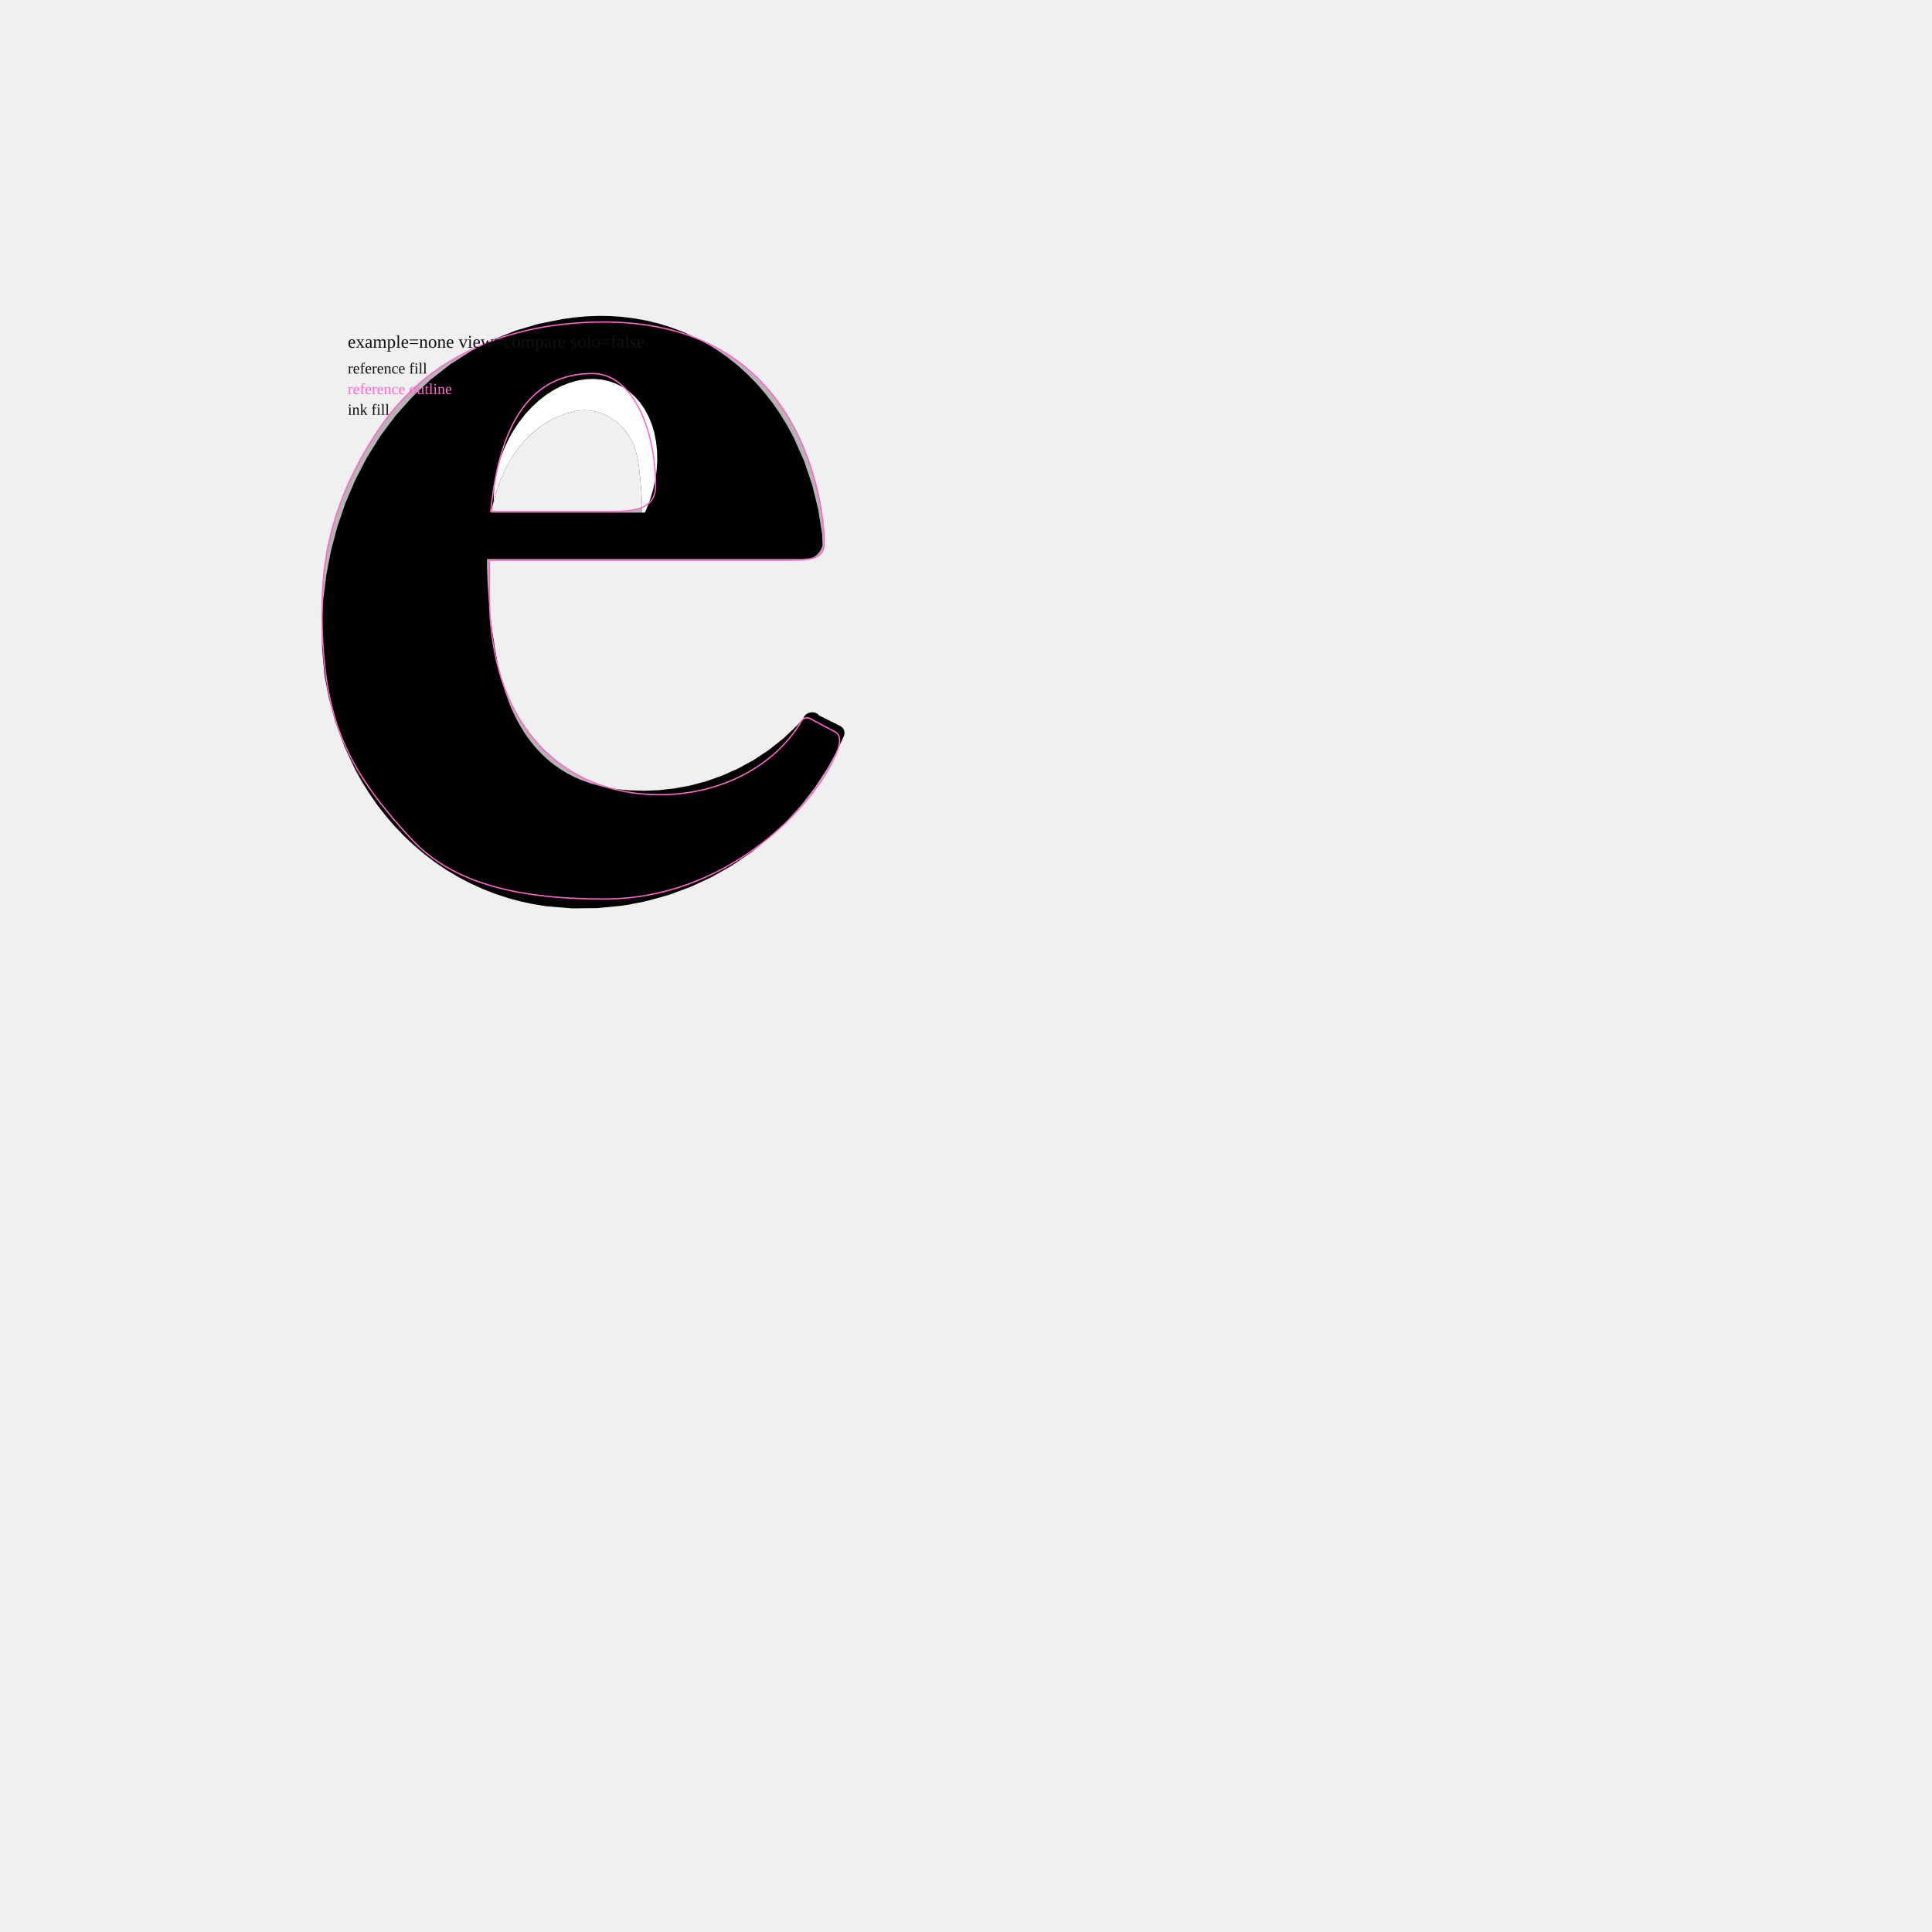
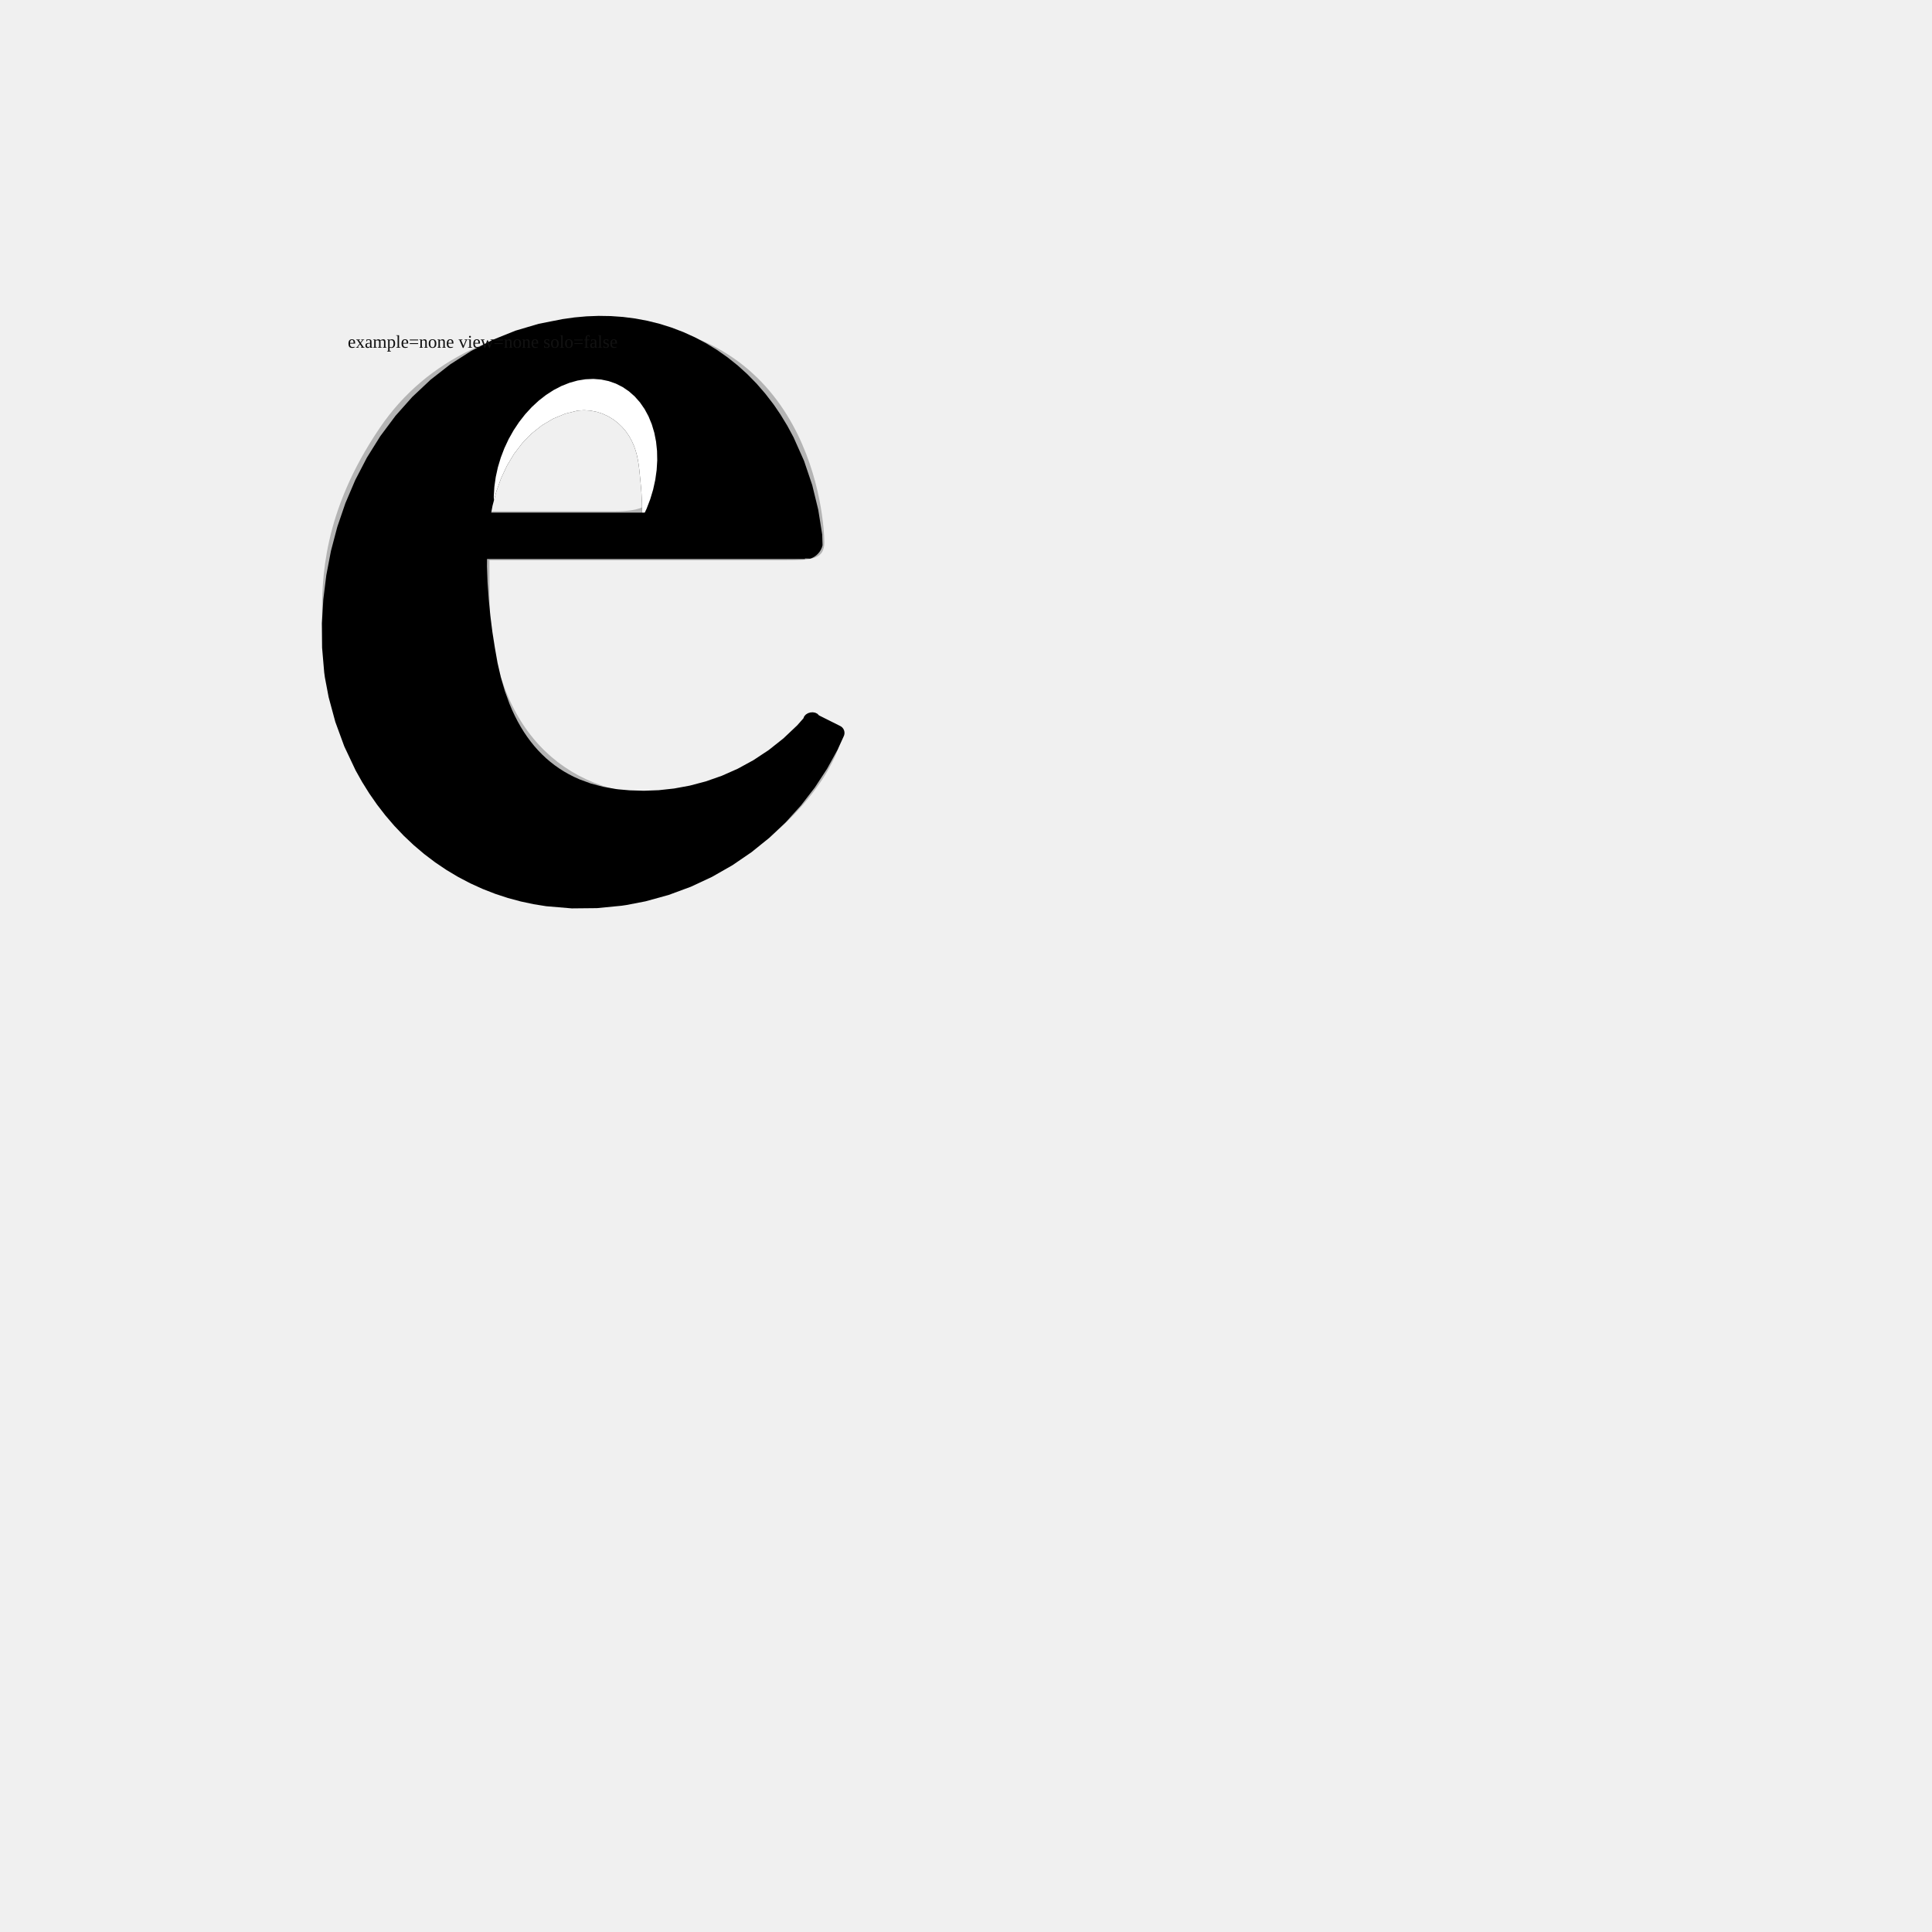
<svg xmlns="http://www.w3.org/2000/svg" width="1600" height="1600" viewBox="-250 -250 1500 1500">
  <g id="reference-fill" opacity="0.25" transform="matrix(1 0 -0 1 0 0)">
    <g transform="matrix(1,0,0,1,-30,14)">
      <path d="M160,171L389,171C411,171 420,170 420,157C420,141 411,-14 249,-14C172,-14 111,15 75,68C30,134 30,187 30,215C31,293 48,332 99,387C132,423 185,434 249,434C343,434 408,365 426,328C435,311 432,306 428,304L411,295C407,292 403,293 401,298C381,330 341,353 292,353C219,353 160,302 160,198L160,171ZM257,133L161,133C168,63 193,26 240,26C271,26 289,69 289,113C289,128 279,133 257,133Z" style="fill-rule:nonzero;" />
    </g>
  </g>
  <g id="stroke-ink">
    <path id="ink-shape" d="M -0.099 233.897 L 0.069 252.845 L 1.708 272.024 L 2.228 275.877 L 5.153 291.284 L 10.344 310.493 L 17.301 329.495 L 26.077 348.086 L 31.159 357.154 L 36.704 366.026 L 42.712 374.668 L 49.177 383.04 L 56.088 391.105 L 63.432 398.822 L 71.189 406.153 L 79.334 413.061 L 87.838 419.509 L 96.669 425.468 L 105.787 430.911 L 115.15 435.815 L 124.718 440.168 L 134.446 443.962 L 144.291 447.193 L 154.214 449.868 L 164.175 451.997 L 174.141 453.593 L 193.964 455.27 L 213.489 455.076 L 232.584 453.209 L 236.344 452.653 L 251.164 449.796 L 269.14 444.841 L 286.428 438.449 L 302.956 430.721 L 318.657 421.754 L 333.467 411.636 L 347.323 400.456 L 360.166 388.303 L 371.943 375.268 L 382.603 361.446 L 392.105 346.937 L 400.418 331.841 L 404.942 321.919 L 405.44 320.713 L 405.66 319.471 L 405.618 318.232 L 405.328 317.036 L 404.803 315.923 L 404.057 314.933 L 403.104 314.105 L 401.96 313.48 L 385.898 305.449 L 384.568 304.131 L 382.905 303.328 L 381.046 303.012 L 379.133 303.156 L 377.303 303.734 L 375.696 304.718 L 374.45 306.083 L 373.706 307.801 L 368.927 313.184 L 358.186 323.332 L 346.818 332.341 L 334.966 340.179 L 322.776 346.837 L 310.389 352.328 L 297.94 356.684 L 285.557 359.954 L 273.356 362.201 L 261.443 363.5 L 249.909 363.935 L 238.828 363.604 L 230.323 362.855 L 228.249 362.602 L 218.201 360.852 L 208.74 358.326 L 199.913 355.079 L 195.744 353.203 L 191.738 351.166 L 187.891 348.973 L 184.199 346.628 L 180.655 344.132 L 177.254 341.485 L 173.986 338.686 L 170.844 335.731 L 167.823 332.615 L 164.916 329.333 L 162.119 325.879 L 159.431 322.248 L 156.85 318.435 L 154.377 314.437 L 152.016 310.252 L 149.767 305.88 L 147.637 301.324 L 145.627 296.585 L 141.985 286.584 L 138.869 275.929 L 136.298 264.684 L 134.64 255.309 L 134.22 252.927 L 132.305 240.746 L 130.713 228.149 L 129.458 215.17 L 128.542 202.213 L 128.095 189.797 L 128.194 177.592 L 128.902 165.636 L 130.282 153.976 L 132.395 142.663 L 135.295 131.763 L 139.028 121.355 L 143.632 111.525 L 149.126 102.375 L 155.512 94.018 L 162.764 86.581 L 170.823 80.201 L 179.585 75.019 L 188.901 71.171 L 198.573 68.775 L 203.502 68.469 L 208.397 68.795 L 213.176 69.718 L 217.767 71.197 L 222.103 73.182 L 226.13 75.617 L 229.803 78.439 L 233.088 81.583 L 235.968 84.982 L 238.436 88.571 L 240.501 92.287 L 242.185 96.075 L 243.521 99.887 L 244.554 103.686 L 245.334 107.446 L 245.919 111.154 L 246.366 114.806 L 246.734 118.412 L 247.08 121.986 L 247.151 122.699 L 247.429 125.564 L 247.749 129.204 L 248.033 132.936 L 248.437 140.766 L 248.505 149.17 L 248.074 158.17 L 246.987 167.719 L 245.096 177.725 L 378.954 183.755 L 380.668 183.12 L 382.295 182.232 L 383.806 181.122 L 385.173 179.822 L 386.366 178.361 L 387.359 176.77 L 388.121 175.081 L 388.625 173.323 L 388.358 165.052 L 385.289 145.808 L 380.626 126.659 L 374.255 107.794 L 366.075 89.453 L 361.284 80.566 L 356.02 71.92 L 351.469 65.207 L 350.285 63.56 L 344.086 55.528 L 337.436 47.869 L 330.353 40.625 L 322.863 33.837 L 314.997 27.541 L 306.789 21.768 L 298.28 16.543 L 289.51 11.885 L 280.523 7.805 L 271.36 4.309 L 262.062 1.395 L 252.666 -0.941 L 243.208 -2.71 L 233.719 -3.925 L 224.228 -4.599 L 214.759 -4.751 L 205.334 -4.397 L 195.97 -3.553 L 186.685 -2.237 L 168.293 1.381 L 150.26 6.719 L 132.702 13.768 L 115.756 22.507 L 99.574 32.884 L 84.307 44.814 L 70.098 58.174 L 57.068 72.816 L 45.309 88.566 L 34.885 105.246 L 25.831 122.674 L 18.16 140.679 L 11.865 159.107 L 6.931 177.81 L 3.334 196.66 L 1.036 215.254 L -0.099 233.897 Z" fill="black" stroke="none" fill-rule="nonzero" />
    <defs>
      <clipPath id="clip-ink">
        <use href="#ink-shape" />
      </clipPath>
    </defs>
    <path id="counter-shape" d="M 141.608 97.972 L 144.942 90.869 L 148.776 84.061 L 153.073 77.613 L 157.792 71.587 L 162.886 66.041 L 168.307 61.029 L 174.002 56.598 L 179.918 52.793 L 185.996 49.648 L 192.178 47.196 L 198.405 45.458 L 204.617 44.452 L 210.754 44.188 L 216.757 44.667 L 222.567 45.887 L 228.13 47.834 L 233.391 50.49 L 238.3 53.829 L 242.81 57.82 L 246.877 62.423 L 250.461 67.596 L 253.529 73.286 L 256.051 79.441 L 258.003 86 L 259.365 92.9 L 260.125 100.076 L 260.276 107.457 L 259.815 114.974 L 258.747 122.552 L 257.084 130.12 L 254.839 137.605 L 252.037 144.934 L 248.702 152.037 L 244.868 158.845 L 240.571 165.294 L 235.853 171.32 L 230.758 176.865 L 225.338 181.877 L 219.642 186.308 L 213.727 190.113 L 207.648 193.258 L 201.466 195.711 L 195.239 197.448 L 189.027 198.454 L 182.89 198.719 L 176.887 198.239 L 171.077 197.019 L 165.514 195.072 L 160.253 192.416 L 155.344 189.077 L 150.834 185.086 L 146.768 180.483 L 143.183 175.311 L 140.115 169.62 L 137.593 163.465 L 135.642 156.906 L 134.279 150.006 L 133.519 142.83 L 133.369 135.449 L 133.829 127.932 L 134.897 120.354 L 136.561 112.786 L 138.805 105.301 L 141.608 97.972 Z" fill="white" stroke="none" clip-path="url(#clip-ink)" />
-     <path id="stroke-ink-e-cross" d="M 75 148 L 75 184 L 79.762 184 L 84.524 184 L 89.286 184 L 94.048 184 L 98.809 184 L 103.571 184 L 108.333 184 L 113.095 184 L 117.857 184 L 122.619 184 L 127.381 184 L 132.143 184 L 136.905 184 L 141.667 184 L 146.429 184 L 151.19 184 L 155.952 184 L 160.714 184 L 165.476 184 L 170.238 184 L 175 184 L 179.762 184 L 184.524 184 L 189.286 184 L 194.048 184 L 198.81 184 L 203.571 184 L 208.333 184 L 213.095 184 L 217.857 184 L 222.619 184 L 227.381 184 L 232.143 184 L 236.905 184 L 241.667 184 L 246.429 184 L 251.19 184 L 255.952 184 L 260.714 184 L 265.476 184 L 270.238 184 L 275 184 L 279.762 184 L 284.524 184 L 289.286 184 L 294.048 184 L 298.81 184 L 303.571 184 L 308.333 184 L 313.095 184 L 317.857 184 L 322.619 184 L 327.381 184 L 332.143 184 L 336.905 184 L 341.667 184 L 346.429 184 L 351.19 184 L 355.952 184 L 360.714 184 L 365.476 184 L 370.238 184 L 375 184 L 375 148 L 370.238 148 L 365.476 148 L 360.714 148 L 355.952 148 L 351.19 148 L 346.429 148 L 341.667 148 L 336.905 148 L 332.143 148 L 327.381 148 L 322.619 148 L 317.857 148 L 313.095 148 L 308.333 148 L 303.571 148 L 298.81 148 L 294.048 148 L 289.286 148 L 284.524 148 L 279.762 148 L 275 148 L 270.238 148 L 265.476 148 L 260.714 148 L 255.952 148 L 251.19 148 L 246.429 148 L 241.667 148 L 236.905 148 L 232.143 148 L 227.381 148 L 222.619 148 L 217.857 148 L 213.095 148 L 208.333 148 L 203.571 148 L 198.81 148 L 194.048 148 L 189.286 148 L 184.524 148 L 179.762 148 L 175 148 L 170.238 148 L 165.476 148 L 160.714 148 L 155.952 148 L 151.19 148 L 146.429 148 L 141.667 148 L 136.905 148 L 132.143 148 L 127.381 148 L 122.619 148 L 117.857 148 L 113.095 148 L 108.333 148 L 103.571 148 L 98.809 148 L 94.048 148 L 89.286 148 L 84.524 148 L 79.762 148 L 75 148 Z" fill="black" stroke="none" data-stroke-id="e-cross" />
-   </g>
-   <g id="reference-outline" transform="matrix(1 0 -0 1 0 0)" style="fill:none;stroke:#ff66cc;stroke-width:1;vector-effect:non-scaling-stroke">
-     <g transform="matrix(1,0,0,1,-30,14)">
-       <path d="M160,171L389,171C411,171 420,170 420,157C420,141 411,-14 249,-14C172,-14 111,15 75,68C30,134 30,187 30,215C31,293 48,332 99,387C132,423 185,434 249,434C343,434 408,365 426,328C435,311 432,306 428,304L411,295C407,292 403,293 401,298C381,330 341,353 292,353C219,353 160,302 160,198L160,171ZM257,133L161,133C168,63 193,26 240,26C271,26 289,69 289,113C289,128 279,133 257,133Z" style="fill-rule:nonzero;" />
-     </g>
+     <path id="stroke-ink-e-cross" d="M 75 184 L 79.762 184 L 84.524 184 L 89.286 184 L 94.048 184 L 98.809 184 L 103.571 184 L 108.333 184 L 113.095 184 L 117.857 184 L 122.619 184 L 127.381 184 L 132.143 184 L 136.905 184 L 141.667 184 L 146.429 184 L 151.19 184 L 155.952 184 L 160.714 184 L 165.476 184 L 170.238 184 L 175 184 L 179.762 184 L 184.524 184 L 189.286 184 L 194.048 184 L 198.81 184 L 203.571 184 L 208.333 184 L 213.095 184 L 217.857 184 L 222.619 184 L 227.381 184 L 232.143 184 L 236.905 184 L 241.667 184 L 246.429 184 L 251.19 184 L 255.952 184 L 260.714 184 L 265.476 184 L 270.238 184 L 275 184 L 279.762 184 L 284.524 184 L 289.286 184 L 294.048 184 L 298.81 184 L 303.571 184 L 308.333 184 L 313.095 184 L 317.857 184 L 322.619 184 L 327.381 184 L 332.143 184 L 336.905 184 L 341.667 184 L 346.429 184 L 351.19 184 L 355.952 184 L 360.714 184 L 365.476 184 L 370.238 184 L 375 184 L 375 148 L 370.238 148 L 365.476 148 L 360.714 148 L 355.952 148 L 351.19 148 L 346.429 148 L 341.667 148 L 336.905 148 L 332.143 148 L 327.381 148 L 322.619 148 L 317.857 148 L 313.095 148 L 308.333 148 L 303.571 148 L 298.81 148 L 294.048 148 L 289.286 148 L 284.524 148 L 279.762 148 L 275 148 L 270.238 148 L 265.476 148 L 260.714 148 L 255.952 148 L 251.19 148 L 246.429 148 L 241.667 148 L 236.905 148 L 232.143 148 L 227.381 148 L 222.619 148 L 217.857 148 L 213.095 148 L 208.333 148 L 203.571 148 L 198.81 148 L 194.048 148 L 189.286 148 L 184.524 148 L 179.762 148 L 175 148 L 170.238 148 L 165.476 148 L 160.714 148 L 155.952 148 L 151.19 148 L 146.429 148 L 141.667 148 L 136.905 148 L 132.143 148 L 127.381 148 L 122.619 148 L 117.857 148 L 113.095 148 L 108.333 148 L 103.571 148 L 98.809 148 L 94.048 148 L 89.286 148 L 84.524 148 L 79.762 148 L 75 148 L 75 184 Z" fill="black" stroke="none" data-stroke-id="e-cross" />
  </g>
  <g id="debug-overlays">

  </g>
-   <text x="20" y="20" font-size="14" fill="#111">example=none view=compare solo=false</text>
-   <g id="debug-legend">
-     <text x="20" y="40" font-size="12" fill="#111">reference fill</text>
-     <text x="20" y="56" font-size="12" fill="#ff66cc">reference outline</text>
-     <text x="20" y="72" font-size="12" fill="#111">ink fill</text>
-   </g>
+   <text x="20" y="20" font-size="14" fill="#111">example=none view=none solo=false</text>
</svg>
